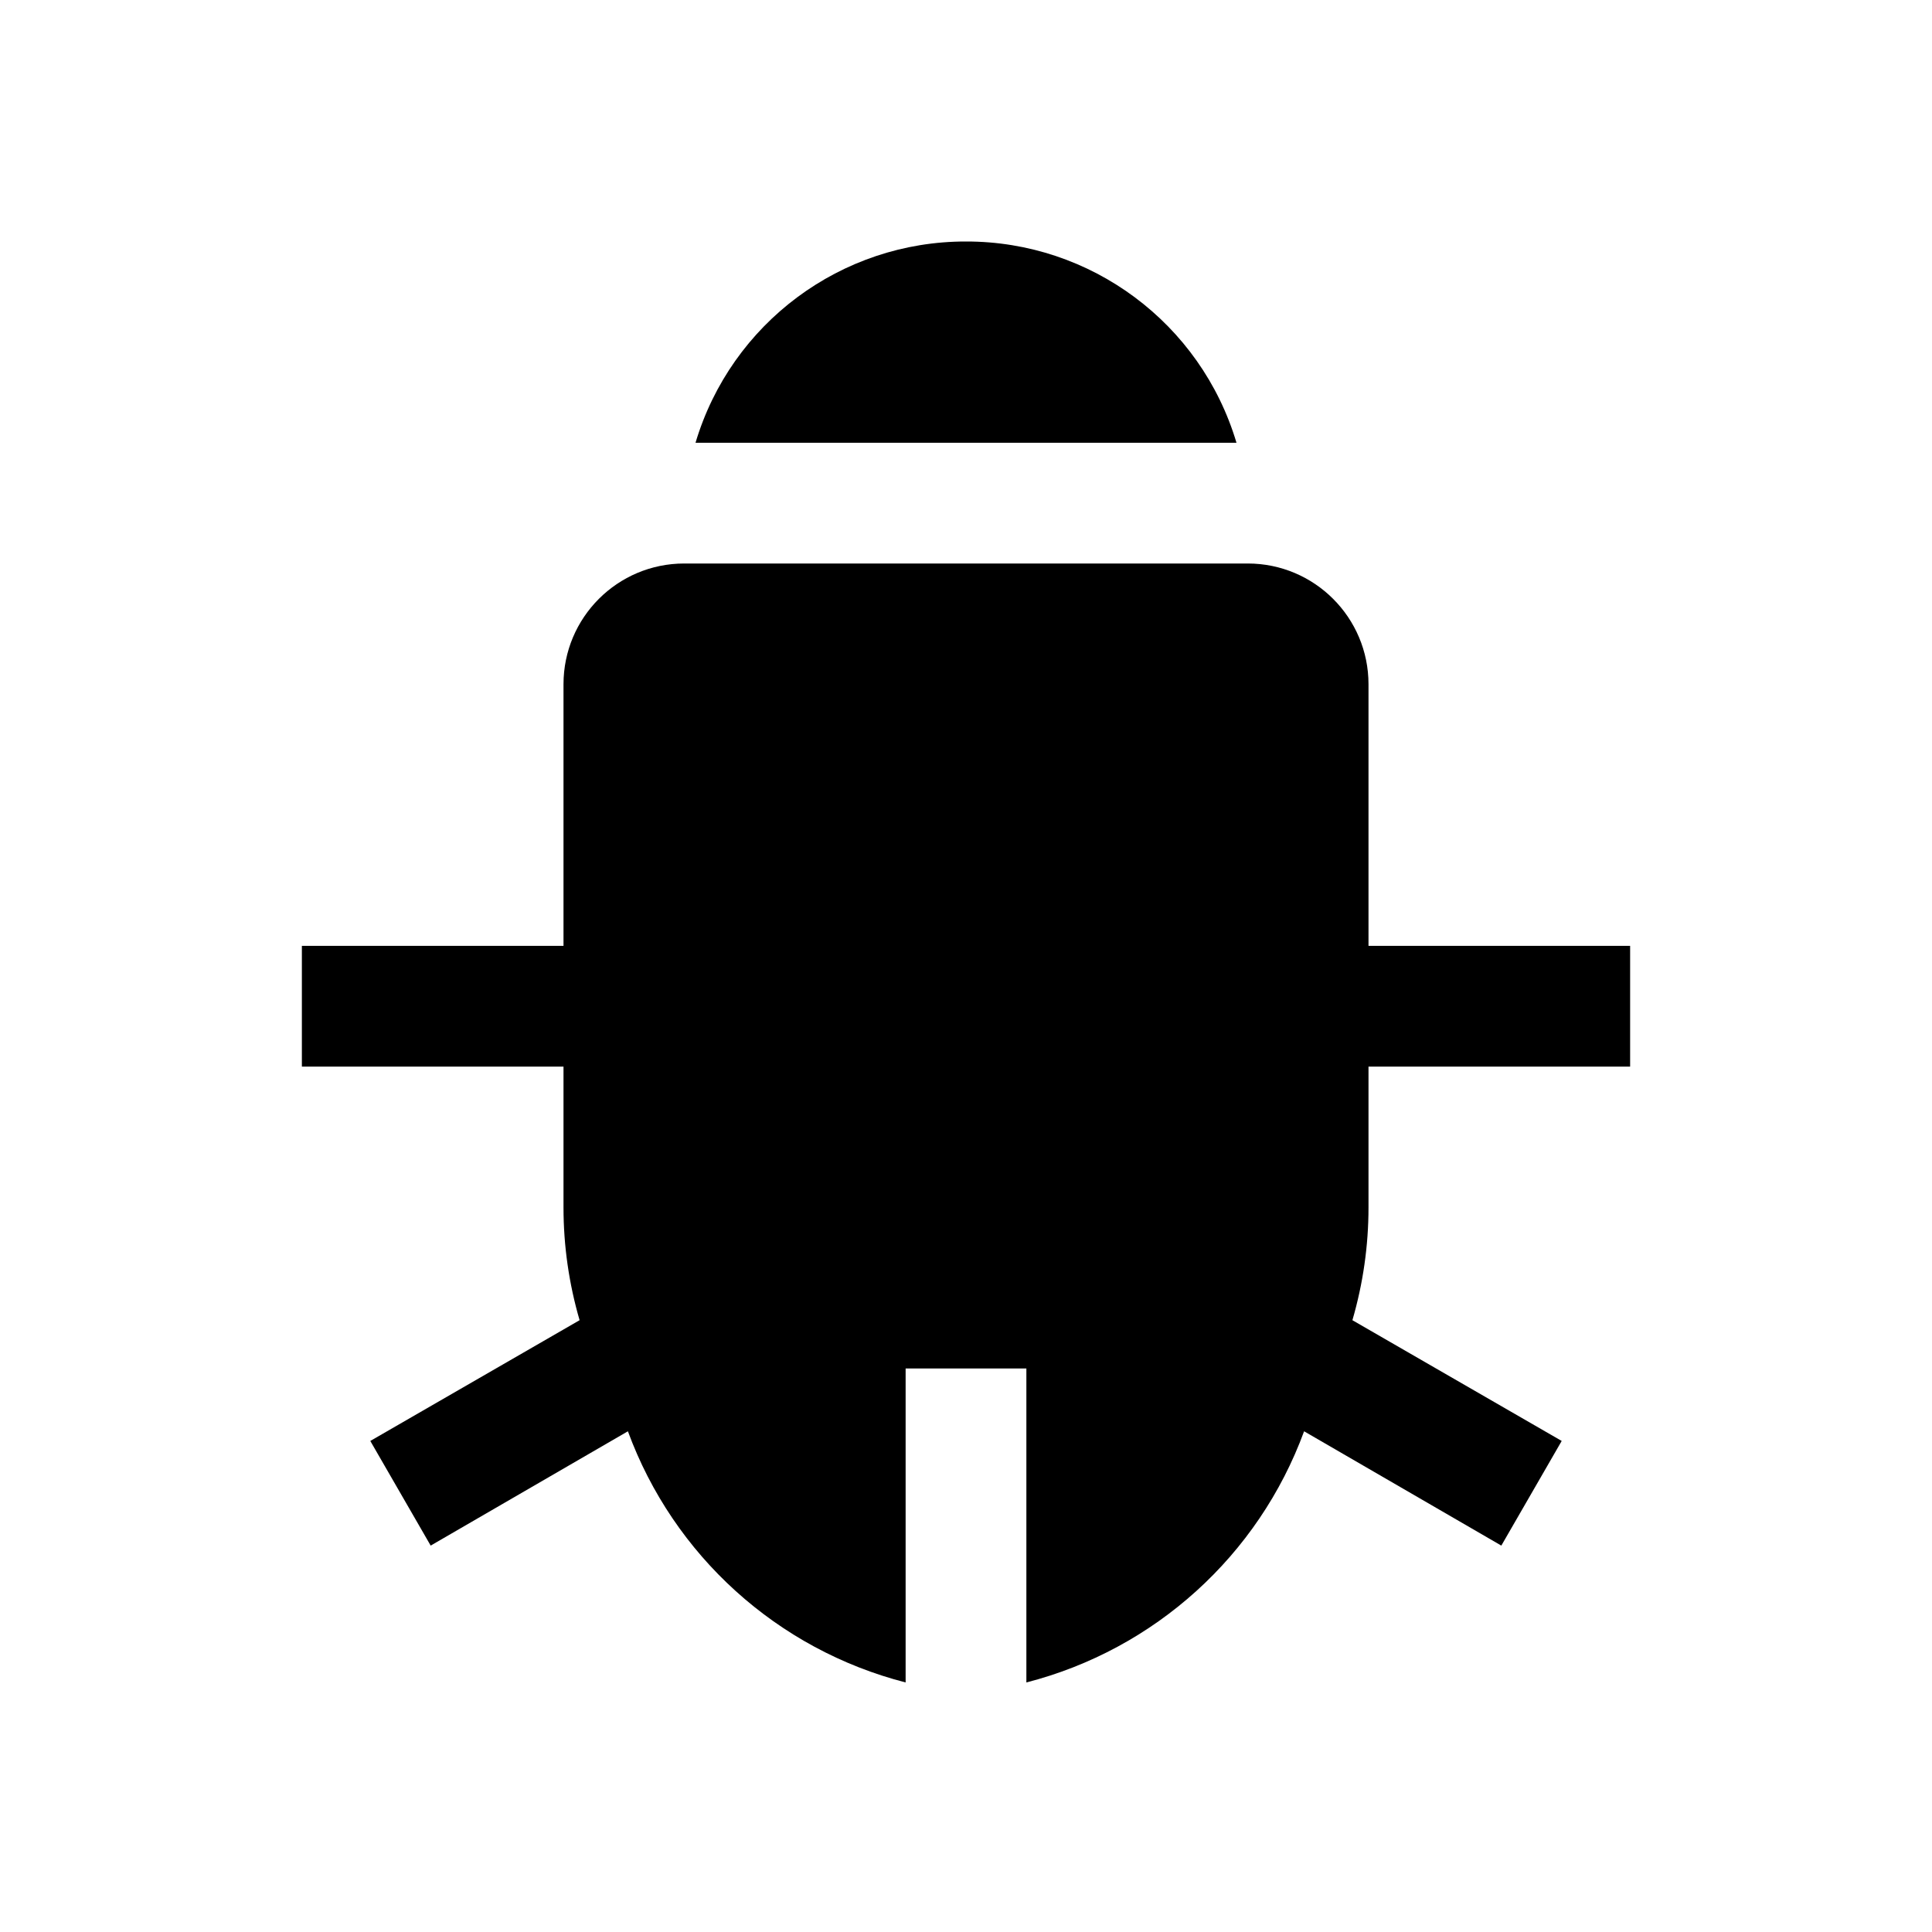
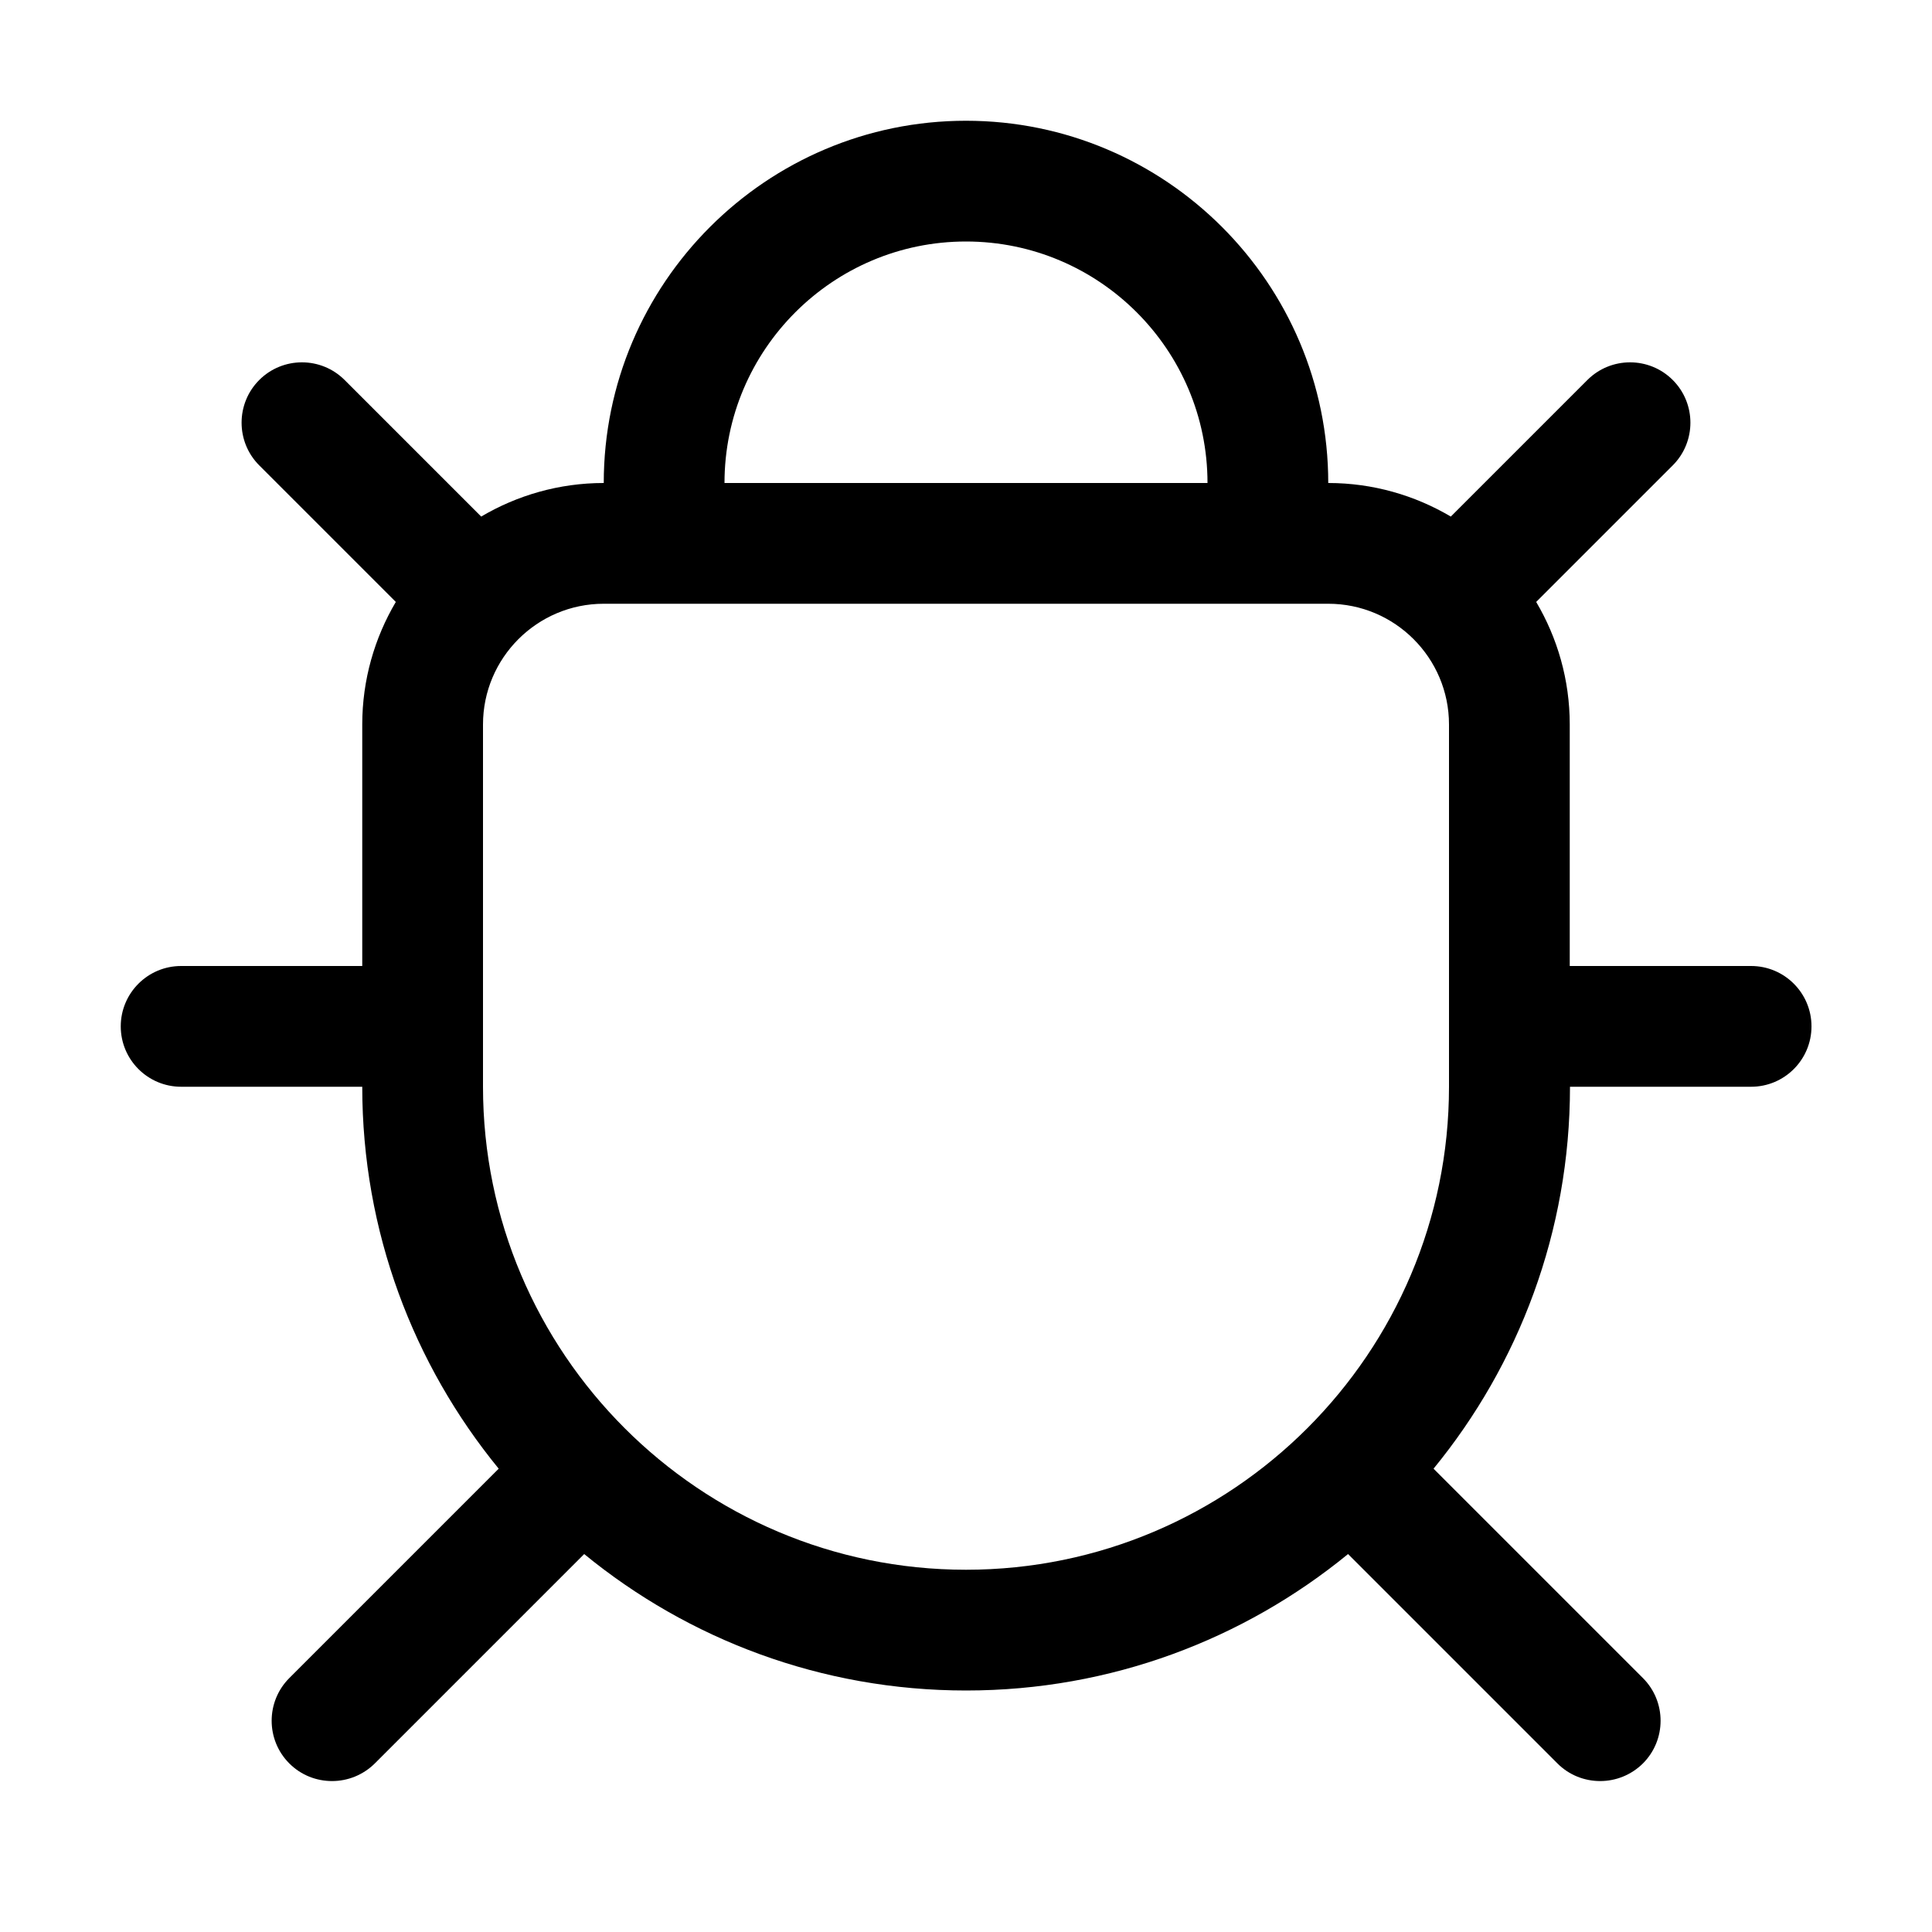
- <svg xmlns="http://www.w3.org/2000/svg" viewBox="0 0 24 24" width="24" height="24" fill="currentColor" aria-hidden="true">
-   <path d="M12 3a3.5 3.5 0 0 0-3.36 2.5h6.72A3.5 3.5 0 0 0 12 3z" />
-   <path d="M7 8.5A1.5 1.5 0 0 1 8.5 7h7A1.5 1.5 0 0 1 17 8.5v3.25h3.25v1.5H17V15a5 5 0 0 1-.2 1.4l2.6 1.5-.75 1.3-2.45-1.42A5 5 0 0 1 12.75 20.9V17h-1.5v3.9a5 5 0 0 1-3.45-3.12L5.35 19.2l-.75-1.3 2.6-1.5A5 5 0 0 1 7 15v-1.75H3.75v-1.5H7V8.5z" />
+ <svg xmlns="http://www.w3.org/2000/svg" width="16" height="16" viewBox="0 0 16 16" fill="currentColor">
+   <path d="M14.5 8H13V6C13 5.63 12.898 5.283 12.722 4.985L13.853 3.854C14.048 3.659 14.048 3.342 13.853 3.147C13.658 2.952 13.341 2.952 13.146 3.147L12.015 4.278C11.717 4.102 11.37 4 11 4C11 2.346 9.654 1 8 1C6.346 1 5 2.346 5 4C4.63 4 4.283 4.102 3.985 4.278L2.854 3.147C2.659 2.952 2.342 2.952 2.147 3.147C1.952 3.342 1.952 3.659 2.147 3.854L3.278 4.985C3.102 5.283 3 5.63 3 6V8H1.5C1.224 8 1 8.224 1 8.5C1 8.776 1.224 9 1.5 9H3C3 10.199 3.424 11.3 4.13 12.163L2.396 13.897C2.201 14.092 2.201 14.409 2.396 14.604C2.494 14.702 2.622 14.75 2.75 14.75C2.878 14.75 3.006 14.701 3.104 14.604L4.838 12.87C5.7 13.576 6.802 14 8.001 14C9.2 14 10.301 13.576 11.164 12.87L12.898 14.604C12.996 14.702 13.124 14.75 13.252 14.75C13.38 14.75 13.508 14.701 13.606 14.604C13.801 14.409 13.801 14.092 13.606 13.897L11.872 12.163C12.578 11.301 13.002 10.199 13.002 9H14.502C14.778 9 15.002 8.776 15.002 8.5C15.002 8.224 14.778 8 14.502 8H14.5ZM8 2C9.103 2 10 2.897 10 4H6C6 2.897 6.897 2 8 2ZM12 9C12 11.206 10.206 13 8 13C5.794 13 4 11.206 4 9V6C4 5.449 4.448 5 5 5H11C11.552 5 12 5.449 12 6V9Z" />
</svg>
